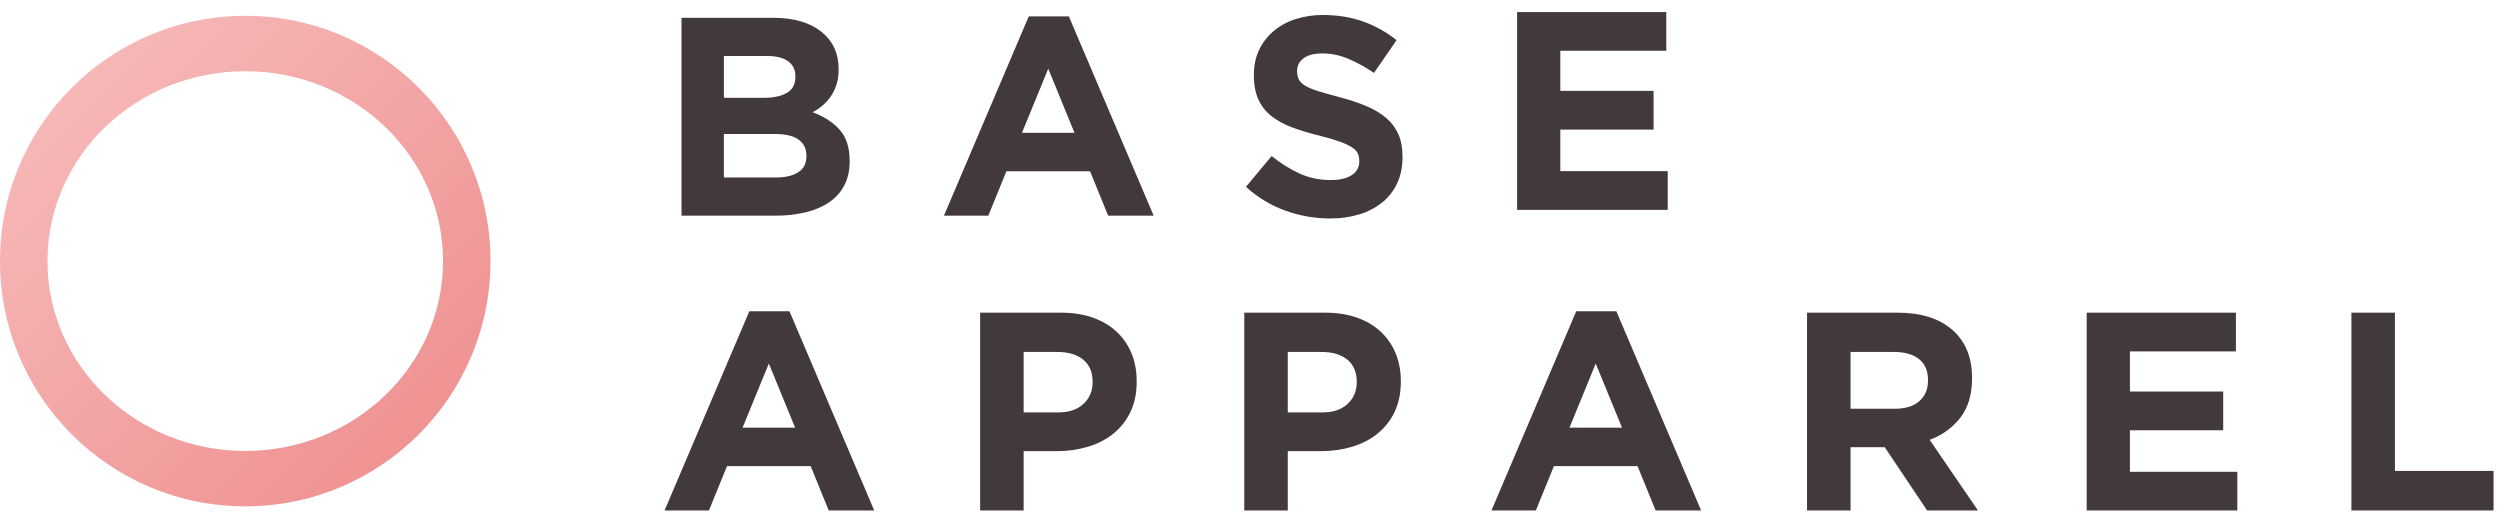
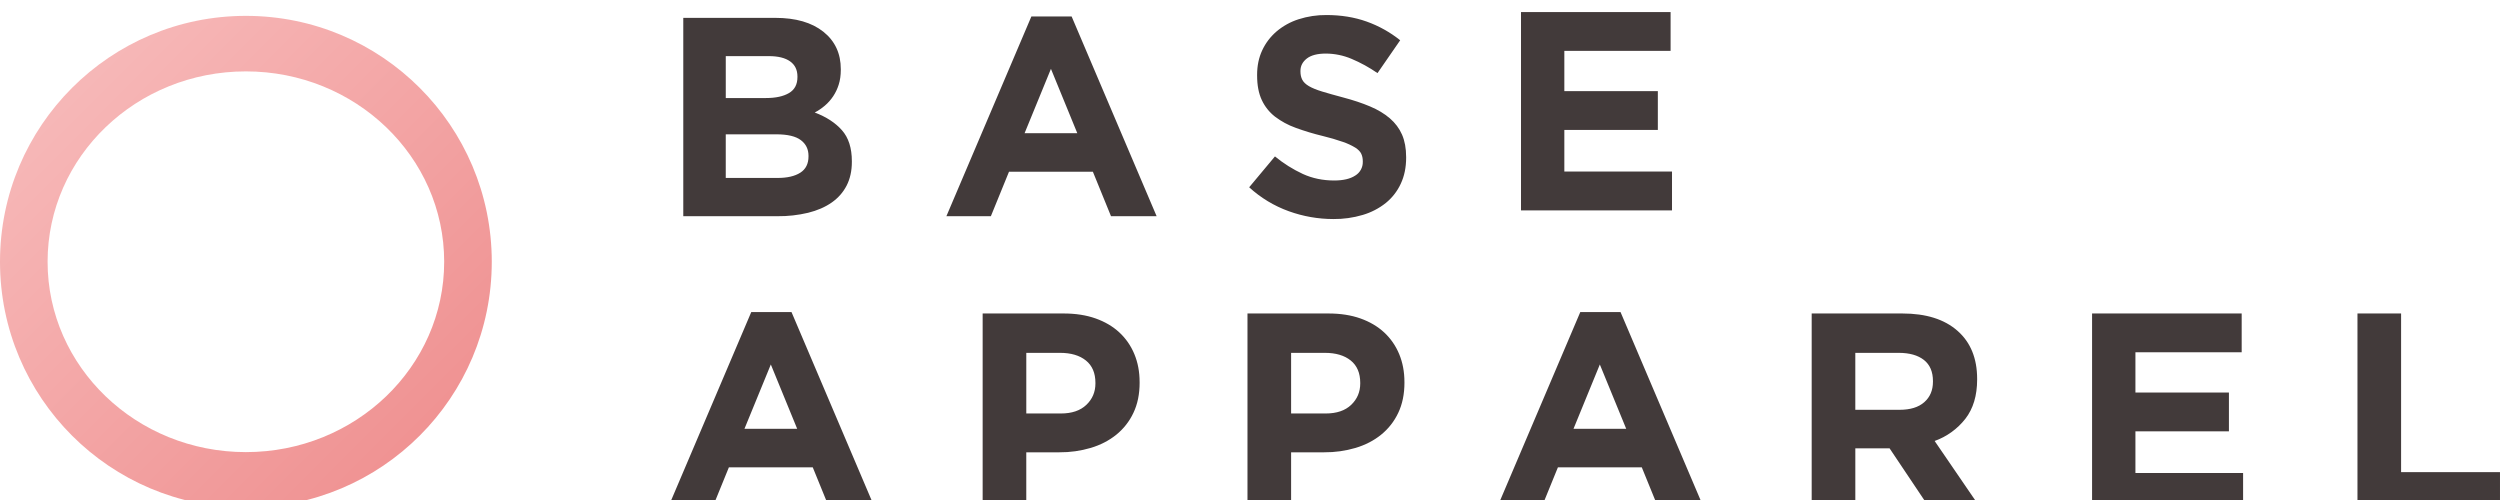
- <svg xmlns="http://www.w3.org/2000/svg" width="158" height="33">
+ <svg xmlns="http://www.w3.org/2000/svg" width="100%" height="100%">
  <defs>
    <linearGradient id="a" x1="0%" y1="0%" y2="100%">
      <stop offset="0%" stop-color="#F8BFBF" />
      <stop offset="100%" stop-color="#EE8B8B" />
    </linearGradient>
  </defs>
  <g fill="none" fill-rule="evenodd">
    <path fill="#423A3A" fill-rule="nonzero" d="M53.699 10.2c0 .571-.11 1.071-.33 1.5-.221.428-.537.786-.947 1.071-.411.286-.905.5-1.483.643a7.997 7.997 0 0 1-1.92.215h-5.947V1.126h5.804c1.286 0 2.295.292 3.028.875.732.584 1.098 1.37 1.098 2.358v.036c0 .357-.045.673-.134.946a2.846 2.846 0 0 1-.875 1.322 3.49 3.49 0 0 1-.634.429c.726.274 1.298.646 1.714 1.116.417.47.626 1.122.626 1.956v.035zm-3.43-5.34v-.037c0-.416-.154-.735-.464-.955-.31-.22-.756-.33-1.34-.33h-2.714V6.18h2.536c.607 0 1.09-.104 1.447-.313.357-.208.535-.544.535-1.009zm.697 5v-.036c0-.416-.16-.747-.482-.99-.322-.245-.84-.367-1.554-.367h-3.18v2.75h3.27c.606 0 1.083-.11 1.428-.33.345-.22.518-.563.518-1.027zm21.945 3.769h-2.876l-1.143-2.804h-5.287l-1.143 2.804h-2.804l5.358-12.592h2.536l5.359 12.592zM67.91 8.396L66.249 4.34l-1.661 4.055h3.322zm20.73 1.536c0 .619-.113 1.17-.34 1.652a3.393 3.393 0 0 1-.946 1.214 4.277 4.277 0 0 1-1.447.75 6.281 6.281 0 0 1-1.858.26 8.28 8.28 0 0 1-2.804-.492 7.422 7.422 0 0 1-2.5-1.51L80.37 9.86a8.16 8.16 0 0 0 1.76 1.107c.6.274 1.259.411 1.973.411.572 0 1.015-.104 1.33-.312a.984.984 0 0 0 .474-.867v-.035c0-.179-.033-.337-.098-.474-.066-.137-.19-.265-.375-.384a3.928 3.928 0 0 0-.768-.357 13.29 13.29 0 0 0-1.277-.375 15.566 15.566 0 0 1-1.715-.518 4.83 4.83 0 0 1-1.304-.705 2.853 2.853 0 0 1-.83-1.045c-.197-.417-.295-.935-.295-1.554v-.036c0-.571.107-1.086.322-1.545.214-.458.514-.854.901-1.187a4.06 4.06 0 0 1 1.385-.768A5.564 5.564 0 0 1 83.62.948c.917 0 1.76.137 2.527.41a7.326 7.326 0 0 1 2.117 1.18l-1.43 2.071a9.057 9.057 0 0 0-1.642-.902 4.2 4.2 0 0 0-1.608-.33c-.536 0-.938.104-1.205.312-.268.209-.402.468-.402.777v.036c0 .202.038.378.116.527.077.149.217.283.42.402.202.119.479.232.83.339.351.107.795.232 1.33.375.632.167 1.194.354 1.688.563.495.208.911.458 1.25.75.34.292.596.634.769 1.027.172.393.259.863.259 1.41v.037zm16.76 3.331h-9.52V.761h9.43v2.447h-6.698v2.536h5.894V8.19h-5.894v2.625h6.787v2.447zm-50.148 19h-2.875l-1.143-2.804h-5.287l-1.143 2.804H42l5.358-12.592h2.536l5.358 12.592zm-5-5.233l-1.661-4.054-1.662 4.054h3.323zm21.587-2.911c0 .726-.131 1.363-.393 1.91a3.9 3.9 0 0 1-1.08 1.376c-.459.37-.995.646-1.608.83a6.816 6.816 0 0 1-1.974.277h-2.09v3.751h-2.75V19.761h5.108c.75 0 1.42.104 2.01.312.589.209 1.09.503 1.5.884.41.381.726.837.946 1.367.22.53.33 1.116.33 1.759v.036zm-2.786.053v-.035c0-.62-.2-1.09-.599-1.411-.399-.322-.943-.483-1.634-.483h-2.125v3.822h2.179c.69 0 1.226-.181 1.607-.544.381-.363.572-.813.572-1.349zm19.48-.053c0 .726-.132 1.363-.393 1.91a3.9 3.9 0 0 1-1.081 1.376c-.458.37-.994.646-1.607.83a6.816 6.816 0 0 1-1.974.277h-2.09v3.751h-2.75V19.761h5.108c.75 0 1.42.104 2.01.312.589.209 1.089.503 1.5.884.41.381.726.837.946 1.367.22.53.33 1.116.33 1.759v.036zm-2.787.053v-.035c0-.62-.2-1.09-.598-1.411-.399-.322-.944-.483-1.634-.483h-2.126v3.822h2.18c.69 0 1.226-.181 1.607-.544.38-.363.571-.813.571-1.349zm21.766 8.091h-2.875l-1.143-2.804h-5.287l-1.143 2.804H94.26l5.358-12.592h2.536l5.358 12.592zm-5-5.233l-1.662-4.054-1.66 4.054h3.321zm22.497 5.233h-3.214l-2.68-4h-2.16v4h-2.751V19.761h5.715c1.489 0 2.647.363 3.474 1.09.828.726 1.241 1.738 1.241 3.036v.035c0 1.012-.247 1.837-.74 2.474a4.295 4.295 0 0 1-1.939 1.402l3.054 4.465zm-3.16-8.198v-.036c0-.595-.191-1.041-.572-1.34-.381-.297-.911-.446-1.59-.446h-2.733v3.59h2.787c.678 0 1.2-.16 1.562-.482.364-.321.545-.75.545-1.286zm19.55 8.198h-9.52V19.761h9.431v2.447h-6.698v2.536h5.894v2.447h-5.894v2.625h6.787v2.447zm16.194 0h-8.984V19.761h2.75v10.002h6.234v2.5z" />
    <path fill="url(#a)" d="M15.5 32.088c-8.56 0-15.5-6.94-15.5-15.5 0-8.56 6.94-15.5 15.5-15.5 8.56 0 15.5 6.94 15.5 15.5 0 8.56-6.94 15.5-15.5 15.5zm0-3.5c6.904 0 12.5-5.373 12.5-12s-5.596-12-12.5-12S3 9.961 3 16.588s5.596 12 12.5 12z" transform="translate(0 -.088)" />
  </g>
</svg>
